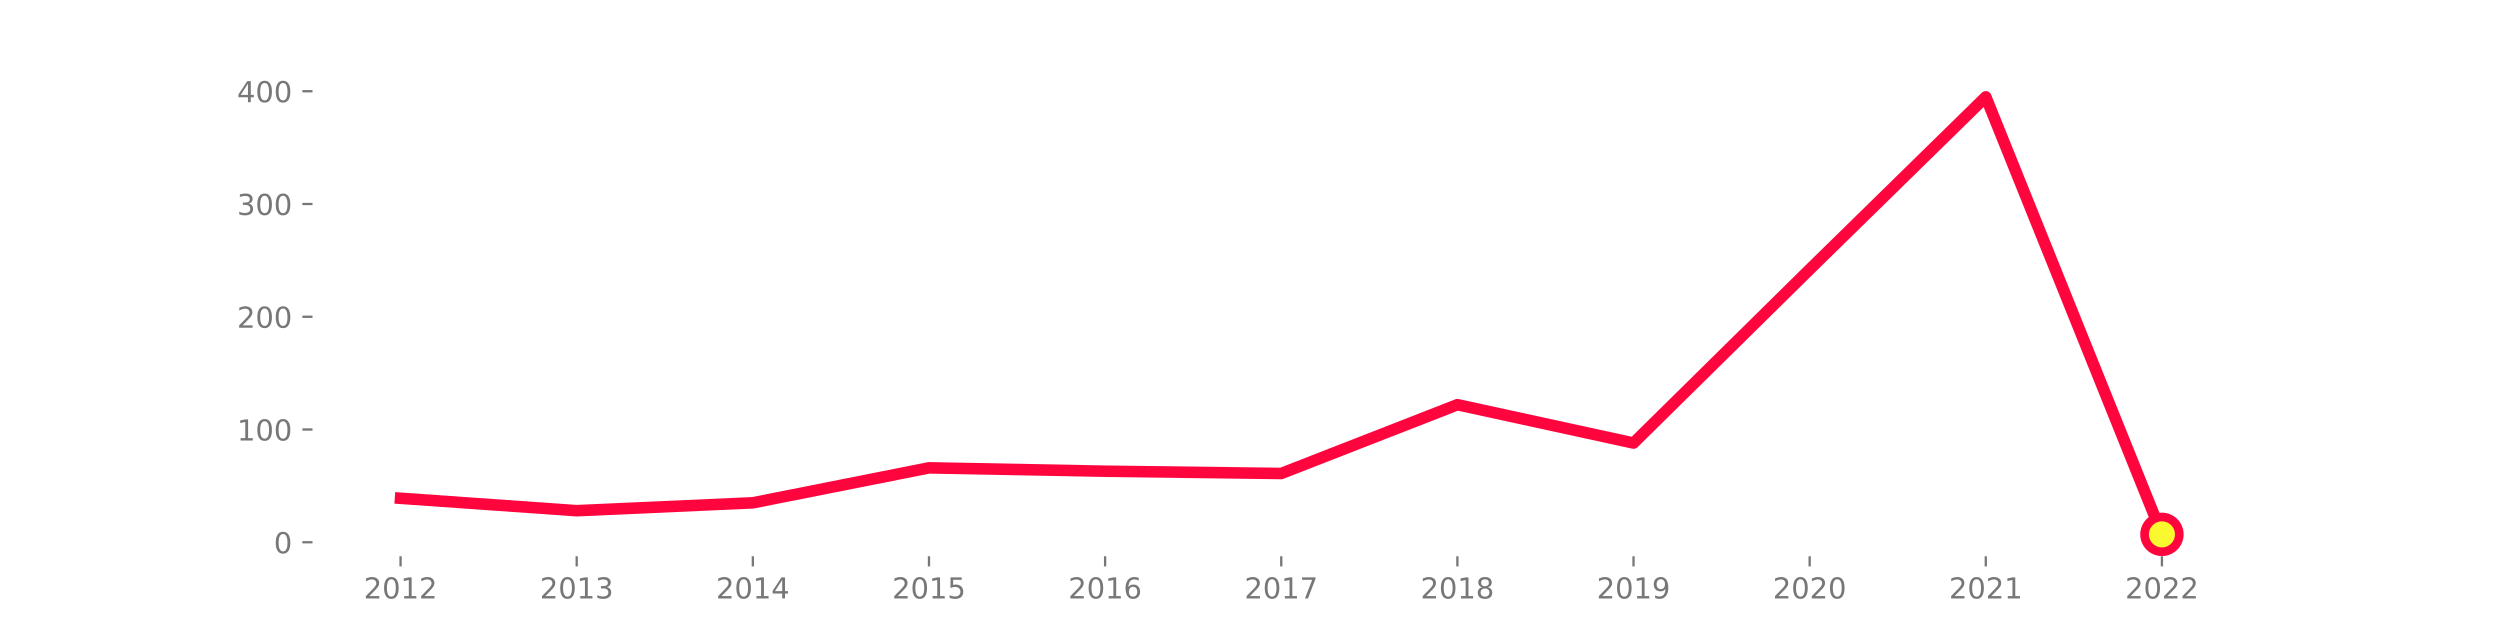
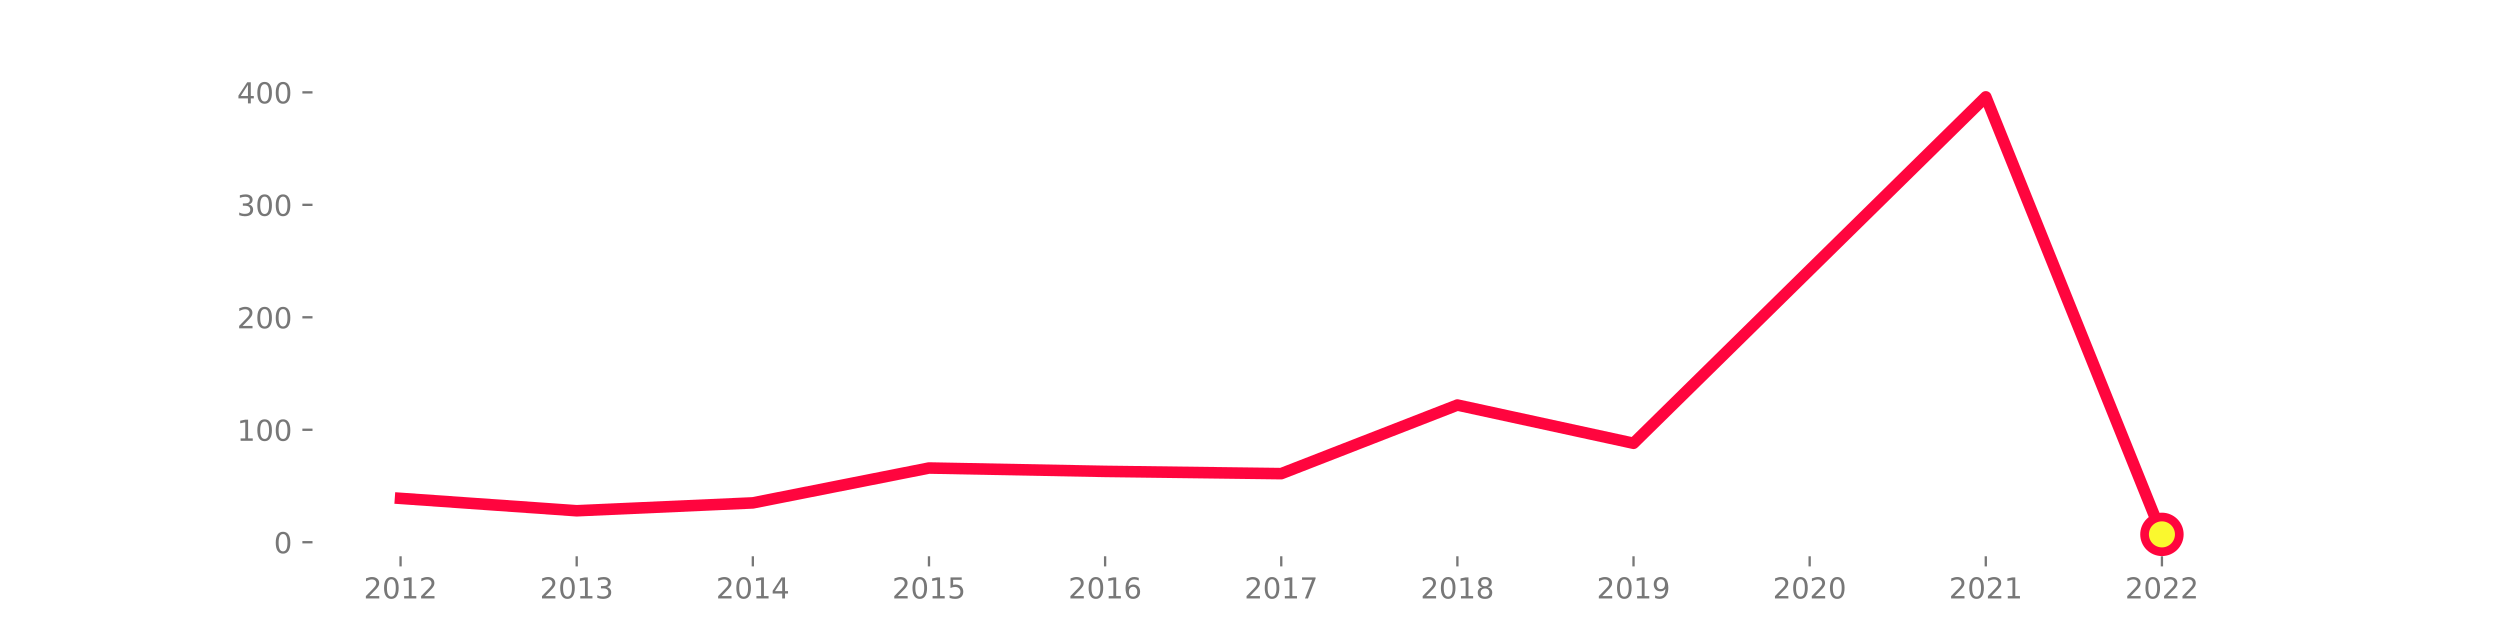
<svg xmlns="http://www.w3.org/2000/svg" xmlns:xlink="http://www.w3.org/1999/xlink" height="216pt" version="1.1" viewBox="0 0 864 216" width="864pt">
  <defs>
    <style type="text/css">*{stroke-linecap:butt;stroke-linejoin:round;}</style>
  </defs>
  <g id="figure_1">
    <g id="patch_1">
      <path d="M 0 216  L 864 216  L 864 0  L 0 0  z " style="fill:none;" />
    </g>
    <g id="axes_1">
      <g id="patch_2">
        <path d="M 108 192.24  L 777.6 192.24  L 777.6 25.92  L 108 25.92  z " style="fill:none;" />
      </g>
      <g id="matplotlib.axis_1">
        <g id="xtick_1">
          <g id="line2d_1">
            <defs>
              <path d="M 0 0  L 0 3.5  " id="m369d5d4faf" style="stroke:#777777;stroke-width:0.8;" />
            </defs>
            <g>
              <use style="fill:#777777;stroke:#777777;stroke-width:0.8;" x="138.436" xlink:href="#m369d5d4faf" y="192.24" />
            </g>
          </g>
          <g id="text_1">
            <g style="fill:#777777;" transform="translate(125.7114 206.8384)scale(0.1 -0.1)">
              <defs>
                <path d="M 19.188 8.297  L 53.609 8.297  L 53.609 0  L 7.328 0  L 7.328 8.297  Q 12.938 14.109 22.625 23.891  Q 32.328 33.688 34.812 36.531  Q 39.547 41.844 41.422 45.531  Q 43.312 49.219 43.312 52.781  Q 43.312 58.594 39.234 62.25  Q 35.156 65.922 28.609 65.922  Q 23.969 65.922 18.812 64.312  Q 13.672 62.703 7.812 59.422  L 7.812 69.391  Q 13.766 71.781 18.938 73  Q 24.125 74.219 28.422 74.219  Q 39.75 74.219 46.484 68.547  Q 53.219 62.891 53.219 53.422  Q 53.219 48.922 51.531 44.891  Q 49.859 40.875 45.406 35.406  Q 44.188 33.984 37.641 27.219  Q 31.109 20.453 19.188 8.297  z " id="DejaVuSans-50" />
                <path d="M 31.781 66.406  Q 24.172 66.406 20.328 58.906  Q 16.5 51.422 16.5 36.375  Q 16.5 21.391 20.328 13.891  Q 24.172 6.391 31.781 6.391  Q 39.453 6.391 43.281 13.891  Q 47.125 21.391 47.125 36.375  Q 47.125 51.422 43.281 58.906  Q 39.453 66.406 31.781 66.406  z M 31.781 74.219  Q 44.047 74.219 50.516 64.516  Q 56.984 54.828 56.984 36.375  Q 56.984 17.969 50.516 8.266  Q 44.047 -1.422 31.781 -1.422  Q 19.531 -1.422 13.062 8.266  Q 6.594 17.969 6.594 36.375  Q 6.594 54.828 13.062 64.516  Q 19.531 74.219 31.781 74.219  z " id="DejaVuSans-48" />
                <path d="M 12.406 8.297  L 28.516 8.297  L 28.516 63.922  L 10.984 60.406  L 10.984 69.391  L 28.422 72.906  L 38.281 72.906  L 38.281 8.297  L 54.391 8.297  L 54.391 0  L 12.406 0  z " id="DejaVuSans-49" />
              </defs>
              <use xlink:href="#DejaVuSans-50" />
              <use x="63.623" xlink:href="#DejaVuSans-48" />
              <use x="127.246" xlink:href="#DejaVuSans-49" />
              <use x="190.869" xlink:href="#DejaVuSans-50" />
            </g>
          </g>
        </g>
        <g id="xtick_2">
          <g id="line2d_2">
            <g>
              <use style="fill:#777777;stroke:#777777;stroke-width:0.8;" x="199.309" xlink:href="#m369d5d4faf" y="192.24" />
            </g>
          </g>
          <g id="text_2">
            <g style="fill:#777777;" transform="translate(186.5841 206.8384)scale(0.1 -0.1)">
              <defs>
                <path d="M 40.578 39.312  Q 47.656 37.797 51.625 33  Q 55.609 28.219 55.609 21.188  Q 55.609 10.406 48.188 4.484  Q 40.766 -1.422 27.094 -1.422  Q 22.516 -1.422 17.656 -0.516  Q 12.797 0.391 7.625 2.203  L 7.625 11.719  Q 11.719 9.328 16.594 8.109  Q 21.484 6.891 26.812 6.891  Q 36.078 6.891 40.938 10.547  Q 45.797 14.203 45.797 21.188  Q 45.797 27.641 41.281 31.266  Q 36.766 34.906 28.719 34.906  L 20.219 34.906  L 20.219 43.016  L 29.109 43.016  Q 36.375 43.016 40.234 45.922  Q 44.094 48.828 44.094 54.297  Q 44.094 59.906 40.109 62.906  Q 36.141 65.922 28.719 65.922  Q 24.656 65.922 20.016 65.031  Q 15.375 64.156 9.812 62.312  L 9.812 71.094  Q 15.438 72.656 20.344 73.438  Q 25.25 74.219 29.594 74.219  Q 40.828 74.219 47.359 69.109  Q 53.906 64.016 53.906 55.328  Q 53.906 49.266 50.438 45.094  Q 46.969 40.922 40.578 39.312  z " id="DejaVuSans-51" />
              </defs>
              <use xlink:href="#DejaVuSans-50" />
              <use x="63.623" xlink:href="#DejaVuSans-48" />
              <use x="127.246" xlink:href="#DejaVuSans-49" />
              <use x="190.869" xlink:href="#DejaVuSans-51" />
            </g>
          </g>
        </g>
        <g id="xtick_3">
          <g id="line2d_3">
            <g>
              <use style="fill:#777777;stroke:#777777;stroke-width:0.8;" x="260.182" xlink:href="#m369d5d4faf" y="192.24" />
            </g>
          </g>
          <g id="text_3">
            <g style="fill:#777777;" transform="translate(247.4568 206.8384)scale(0.1 -0.1)">
              <defs>
                <path d="M 37.797 64.312  L 12.891 25.391  L 37.797 25.391  z M 35.203 72.906  L 47.609 72.906  L 47.609 25.391  L 58.016 25.391  L 58.016 17.188  L 47.609 17.188  L 47.609 0  L 37.797 0  L 37.797 17.188  L 4.891 17.188  L 4.891 26.703  z " id="DejaVuSans-52" />
              </defs>
              <use xlink:href="#DejaVuSans-50" />
              <use x="63.623" xlink:href="#DejaVuSans-48" />
              <use x="127.246" xlink:href="#DejaVuSans-49" />
              <use x="190.869" xlink:href="#DejaVuSans-52" />
            </g>
          </g>
        </g>
        <g id="xtick_4">
          <g id="line2d_4">
            <g>
              <use style="fill:#777777;stroke:#777777;stroke-width:0.8;" x="321.055" xlink:href="#m369d5d4faf" y="192.24" />
            </g>
          </g>
          <g id="text_4">
            <g style="fill:#777777;" transform="translate(308.3295 206.8384)scale(0.1 -0.1)">
              <defs>
                <path d="M 10.797 72.906  L 49.516 72.906  L 49.516 64.594  L 19.828 64.594  L 19.828 46.734  Q 21.969 47.469 24.109 47.828  Q 26.266 48.188 28.422 48.188  Q 40.625 48.188 47.75 41.5  Q 54.891 34.812 54.891 23.391  Q 54.891 11.625 47.562 5.094  Q 40.234 -1.422 26.906 -1.422  Q 22.312 -1.422 17.547 -0.641  Q 12.797 0.141 7.719 1.703  L 7.719 11.625  Q 12.109 9.234 16.797 8.062  Q 21.484 6.891 26.703 6.891  Q 35.156 6.891 40.078 11.328  Q 45.016 15.766 45.016 23.391  Q 45.016 31 40.078 35.438  Q 35.156 39.891 26.703 39.891  Q 22.75 39.891 18.812 39.016  Q 14.891 38.141 10.797 36.281  z " id="DejaVuSans-53" />
              </defs>
              <use xlink:href="#DejaVuSans-50" />
              <use x="63.623" xlink:href="#DejaVuSans-48" />
              <use x="127.246" xlink:href="#DejaVuSans-49" />
              <use x="190.869" xlink:href="#DejaVuSans-53" />
            </g>
          </g>
        </g>
        <g id="xtick_5">
          <g id="line2d_5">
            <g>
              <use style="fill:#777777;stroke:#777777;stroke-width:0.8;" x="381.927" xlink:href="#m369d5d4faf" y="192.24" />
            </g>
          </g>
          <g id="text_5">
            <g style="fill:#777777;" transform="translate(369.2023 206.8384)scale(0.1 -0.1)">
              <defs>
                <path d="M 33.016 40.375  Q 26.375 40.375 22.484 35.828  Q 18.609 31.297 18.609 23.391  Q 18.609 15.531 22.484 10.953  Q 26.375 6.391 33.016 6.391  Q 39.656 6.391 43.531 10.953  Q 47.406 15.531 47.406 23.391  Q 47.406 31.297 43.531 35.828  Q 39.656 40.375 33.016 40.375  z M 52.594 71.297  L 52.594 62.312  Q 48.875 64.062 45.094 64.984  Q 41.312 65.922 37.594 65.922  Q 27.828 65.922 22.672 59.328  Q 17.531 52.734 16.797 39.406  Q 19.672 43.656 24.016 45.922  Q 28.375 48.188 33.594 48.188  Q 44.578 48.188 50.953 41.516  Q 57.328 34.859 57.328 23.391  Q 57.328 12.156 50.688 5.359  Q 44.047 -1.422 33.016 -1.422  Q 20.359 -1.422 13.672 8.266  Q 6.984 17.969 6.984 36.375  Q 6.984 53.656 15.188 63.938  Q 23.391 74.219 37.203 74.219  Q 40.922 74.219 44.703 73.484  Q 48.484 72.75 52.594 71.297  z " id="DejaVuSans-54" />
              </defs>
              <use xlink:href="#DejaVuSans-50" />
              <use x="63.623" xlink:href="#DejaVuSans-48" />
              <use x="127.246" xlink:href="#DejaVuSans-49" />
              <use x="190.869" xlink:href="#DejaVuSans-54" />
            </g>
          </g>
        </g>
        <g id="xtick_6">
          <g id="line2d_6">
            <g>
              <use style="fill:#777777;stroke:#777777;stroke-width:0.8;" x="442.8" xlink:href="#m369d5d4faf" y="192.24" />
            </g>
          </g>
          <g id="text_6">
            <g style="fill:#777777;" transform="translate(430.075 206.8384)scale(0.1 -0.1)">
              <defs>
                <path d="M 8.203 72.906  L 55.078 72.906  L 55.078 68.703  L 28.609 0  L 18.312 0  L 43.219 64.594  L 8.203 64.594  z " id="DejaVuSans-55" />
              </defs>
              <use xlink:href="#DejaVuSans-50" />
              <use x="63.623" xlink:href="#DejaVuSans-48" />
              <use x="127.246" xlink:href="#DejaVuSans-49" />
              <use x="190.869" xlink:href="#DejaVuSans-55" />
            </g>
          </g>
        </g>
        <g id="xtick_7">
          <g id="line2d_7">
            <g>
              <use style="fill:#777777;stroke:#777777;stroke-width:0.8;" x="503.673" xlink:href="#m369d5d4faf" y="192.24" />
            </g>
          </g>
          <g id="text_7">
            <g style="fill:#777777;" transform="translate(490.9477 206.8384)scale(0.1 -0.1)">
              <defs>
                <path d="M 31.781 34.625  Q 24.75 34.625 20.719 30.859  Q 16.703 27.094 16.703 20.516  Q 16.703 13.922 20.719 10.156  Q 24.75 6.391 31.781 6.391  Q 38.812 6.391 42.859 10.172  Q 46.922 13.969 46.922 20.516  Q 46.922 27.094 42.891 30.859  Q 38.875 34.625 31.781 34.625  z M 21.922 38.812  Q 15.578 40.375 12.031 44.719  Q 8.5 49.078 8.5 55.328  Q 8.5 64.062 14.719 69.141  Q 20.953 74.219 31.781 74.219  Q 42.672 74.219 48.875 69.141  Q 55.078 64.062 55.078 55.328  Q 55.078 49.078 51.531 44.719  Q 48 40.375 41.703 38.812  Q 48.828 37.156 52.797 32.312  Q 56.781 27.484 56.781 20.516  Q 56.781 9.906 50.312 4.234  Q 43.844 -1.422 31.781 -1.422  Q 19.734 -1.422 13.25 4.234  Q 6.781 9.906 6.781 20.516  Q 6.781 27.484 10.781 32.312  Q 14.797 37.156 21.922 38.812  z M 18.312 54.391  Q 18.312 48.734 21.844 45.562  Q 25.391 42.391 31.781 42.391  Q 38.141 42.391 41.719 45.562  Q 45.312 48.734 45.312 54.391  Q 45.312 60.062 41.719 63.234  Q 38.141 66.406 31.781 66.406  Q 25.391 66.406 21.844 63.234  Q 18.312 60.062 18.312 54.391  z " id="DejaVuSans-56" />
              </defs>
              <use xlink:href="#DejaVuSans-50" />
              <use x="63.623" xlink:href="#DejaVuSans-48" />
              <use x="127.246" xlink:href="#DejaVuSans-49" />
              <use x="190.869" xlink:href="#DejaVuSans-56" />
            </g>
          </g>
        </g>
        <g id="xtick_8">
          <g id="line2d_8">
            <g>
              <use style="fill:#777777;stroke:#777777;stroke-width:0.8;" x="564.545" xlink:href="#m369d5d4faf" y="192.24" />
            </g>
          </g>
          <g id="text_8">
            <g style="fill:#777777;" transform="translate(551.8205 206.8384)scale(0.1 -0.1)">
              <defs>
                <path d="M 10.984 1.516  L 10.984 10.5  Q 14.703 8.734 18.5 7.812  Q 22.312 6.891 25.984 6.891  Q 35.75 6.891 40.891 13.453  Q 46.047 20.016 46.781 33.406  Q 43.953 29.203 39.594 26.953  Q 35.25 24.703 29.984 24.703  Q 19.047 24.703 12.672 31.312  Q 6.297 37.938 6.297 49.422  Q 6.297 60.641 12.938 67.422  Q 19.578 74.219 30.609 74.219  Q 43.266 74.219 49.922 64.516  Q 56.594 54.828 56.594 36.375  Q 56.594 19.141 48.406 8.859  Q 40.234 -1.422 26.422 -1.422  Q 22.703 -1.422 18.891 -0.688  Q 15.094 0.047 10.984 1.516  z M 30.609 32.422  Q 37.25 32.422 41.125 36.953  Q 45.016 41.5 45.016 49.422  Q 45.016 57.281 41.125 61.844  Q 37.25 66.406 30.609 66.406  Q 23.969 66.406 20.094 61.844  Q 16.219 57.281 16.219 49.422  Q 16.219 41.5 20.094 36.953  Q 23.969 32.422 30.609 32.422  z " id="DejaVuSans-57" />
              </defs>
              <use xlink:href="#DejaVuSans-50" />
              <use x="63.623" xlink:href="#DejaVuSans-48" />
              <use x="127.246" xlink:href="#DejaVuSans-49" />
              <use x="190.869" xlink:href="#DejaVuSans-57" />
            </g>
          </g>
        </g>
        <g id="xtick_9">
          <g id="line2d_9">
            <g>
              <use style="fill:#777777;stroke:#777777;stroke-width:0.8;" x="625.418" xlink:href="#m369d5d4faf" y="192.24" />
            </g>
          </g>
          <g id="text_9">
            <g style="fill:#777777;" transform="translate(612.6932 206.8384)scale(0.1 -0.1)">
              <use xlink:href="#DejaVuSans-50" />
              <use x="63.623" xlink:href="#DejaVuSans-48" />
              <use x="127.246" xlink:href="#DejaVuSans-50" />
              <use x="190.869" xlink:href="#DejaVuSans-48" />
            </g>
          </g>
        </g>
        <g id="xtick_10">
          <g id="line2d_10">
            <g>
              <use style="fill:#777777;stroke:#777777;stroke-width:0.8;" x="686.291" xlink:href="#m369d5d4faf" y="192.24" />
            </g>
          </g>
          <g id="text_10">
            <g style="fill:#777777;" transform="translate(673.5659 206.8384)scale(0.1 -0.1)">
              <use xlink:href="#DejaVuSans-50" />
              <use x="63.623" xlink:href="#DejaVuSans-48" />
              <use x="127.246" xlink:href="#DejaVuSans-50" />
              <use x="190.869" xlink:href="#DejaVuSans-49" />
            </g>
          </g>
        </g>
        <g id="xtick_11">
          <g id="line2d_11">
            <g>
              <use style="fill:#777777;stroke:#777777;stroke-width:0.8;" x="747.164" xlink:href="#m369d5d4faf" y="192.24" />
            </g>
          </g>
          <g id="text_11">
            <g style="fill:#777777;" transform="translate(734.4386 206.8384)scale(0.1 -0.1)">
              <use xlink:href="#DejaVuSans-50" />
              <use x="63.623" xlink:href="#DejaVuSans-48" />
              <use x="127.246" xlink:href="#DejaVuSans-50" />
              <use x="190.869" xlink:href="#DejaVuSans-50" />
            </g>
          </g>
        </g>
      </g>
      <g id="matplotlib.axis_2">
        <g id="ytick_1">
          <g id="line2d_12">
            <defs>
              <path d="M 0 0  L -3.5 0  " id="m733c687d9e" style="stroke:#777777;stroke-width:0.8;" />
            </defs>
            <g>
-               <use style="fill:#777777;stroke:#777777;stroke-width:0.8;" x="108" xlink:href="#m733c687d9e" y="187.408" />
+               <use style="fill:#777777;stroke:#777777;stroke-width:0.8;" x="108" xlink:href="#m733c687d9e" y="187.401" />
            </g>
          </g>
          <g id="text_12">
-             <g style="fill:#777777;" transform="translate(94.6375 191.2071)scale(0.1 -0.1)">
+             <g style="fill:#777777;" transform="translate(94.6375 191.2)scale(0.1 -0.1)">
              <use xlink:href="#DejaVuSans-48" />
            </g>
          </g>
        </g>
        <g id="ytick_2">
          <g id="line2d_13">
            <g>
-               <use style="fill:#777777;stroke:#777777;stroke-width:0.8;" x="108" xlink:href="#m733c687d9e" y="148.439" />
+               <use style="fill:#777777;stroke:#777777;stroke-width:0.8;" x="108" xlink:href="#m733c687d9e" y="148.532" />
            </g>
          </g>
          <g id="text_13">
-             <g style="fill:#777777;" transform="translate(81.9125 152.238)scale(0.1 -0.1)">
+             <g style="fill:#777777;" transform="translate(81.9125 152.3311)scale(0.1 -0.1)">
              <use xlink:href="#DejaVuSans-49" />
              <use x="63.623" xlink:href="#DejaVuSans-48" />
              <use x="127.246" xlink:href="#DejaVuSans-48" />
            </g>
          </g>
        </g>
        <g id="ytick_3">
          <g id="line2d_14">
            <g>
-               <use style="fill:#777777;stroke:#777777;stroke-width:0.8;" x="108" xlink:href="#m733c687d9e" y="109.47" />
+               <use style="fill:#777777;stroke:#777777;stroke-width:0.8;" x="108" xlink:href="#m733c687d9e" y="109.663" />
            </g>
          </g>
          <g id="text_14">
-             <g style="fill:#777777;" transform="translate(81.9125 113.2689)scale(0.1 -0.1)">
+             <g style="fill:#777777;" transform="translate(81.9125 113.4623)scale(0.1 -0.1)">
              <use xlink:href="#DejaVuSans-50" />
              <use x="63.623" xlink:href="#DejaVuSans-48" />
              <use x="127.246" xlink:href="#DejaVuSans-48" />
            </g>
          </g>
        </g>
        <g id="ytick_4">
          <g id="line2d_15">
            <g>
-               <use style="fill:#777777;stroke:#777777;stroke-width:0.8;" x="108" xlink:href="#m733c687d9e" y="70.501" />
+               <use style="fill:#777777;stroke:#777777;stroke-width:0.8;" x="108" xlink:href="#m733c687d9e" y="70.794" />
            </g>
          </g>
          <g id="text_15">
-             <g style="fill:#777777;" transform="translate(81.9125 74.29984)scale(0.1 -0.1)">
+             <g style="fill:#777777;" transform="translate(81.9125 74.59336)scale(0.1 -0.1)">
              <use xlink:href="#DejaVuSans-51" />
              <use x="63.623" xlink:href="#DejaVuSans-48" />
              <use x="127.246" xlink:href="#DejaVuSans-48" />
            </g>
          </g>
        </g>
        <g id="ytick_5">
          <g id="line2d_16">
            <g>
-               <use style="fill:#777777;stroke:#777777;stroke-width:0.8;" x="108" xlink:href="#m733c687d9e" y="31.532" />
+               <use style="fill:#777777;stroke:#777777;stroke-width:0.8;" x="108" xlink:href="#m733c687d9e" y="31.925" />
            </g>
          </g>
          <g id="text_16">
-             <g style="fill:#777777;" transform="translate(81.9125 35.33076)scale(0.1 -0.1)">
+             <g style="fill:#777777;" transform="translate(81.9125 35.72446)scale(0.1 -0.1)">
              <use xlink:href="#DejaVuSans-52" />
              <use x="63.623" xlink:href="#DejaVuSans-48" />
              <use x="127.246" xlink:href="#DejaVuSans-48" />
            </g>
          </g>
        </g>
      </g>
      <g id="line2d_17">
-         <path clip-path="url(#p371792d809)" d="M 138.436 172.21  L 199.309 176.496  L 260.182 173.769  L 321.055 161.688  L 381.927 162.857  L 442.8 163.637  L 503.673 139.866  L 564.545 153.115  L 625.418 93.103  L 686.291 33.48  L 747.164 184.68  " style="fill:none;stroke:#ff053e;stroke-linecap:square;stroke-width:4;" />
+         <path clip-path="url(#p371792d809)" d="M 138.436 172.242  L 199.309 176.518  L 260.182 173.797  L 321.055 161.747  L 381.927 162.913  L 442.8 163.691  L 503.673 139.981  L 564.545 153.196  L 625.418 93.338  L 686.291 33.48  L 747.164 184.68  " style="fill:none;stroke:#ff053e;stroke-linecap:square;stroke-width:4;" />
      </g>
      <g id="line2d_18">
        <path clip-path="url(#p371792d809)" d="M 747.164 184.68  " style="fill:none;stroke:#ff053e;stroke-linecap:square;stroke-width:4;" />
        <defs>
          <path d="M 0 6  C 1.591 6 3.117 5.368 4.243 4.243  C 5.368 3.117 6 1.591 6 0  C 6 -1.591 5.368 -3.117 4.243 -4.243  C 3.117 -5.368 1.591 -6 0 -6  C -1.591 -6 -3.117 -5.368 -4.243 -4.243  C -5.368 -3.117 -6 -1.591 -6 0  C -6 1.591 -5.368 3.117 -4.243 4.243  C -3.117 5.368 -1.591 6 0 6  z " id="m761ea37a20" style="stroke:#ff053e;stroke-width:3;" />
        </defs>
        <g clip-path="url(#p371792d809)">
          <use style="fill:#faf82e;stroke:#ff053e;stroke-width:3;" x="747.164" xlink:href="#m761ea37a20" y="184.68" />
        </g>
      </g>
    </g>
  </g>
  <defs>
    <clipPath id="p371792d809">
      <rect height="166.32" width="669.6" x="108" y="25.92" />
    </clipPath>
  </defs>
</svg>
